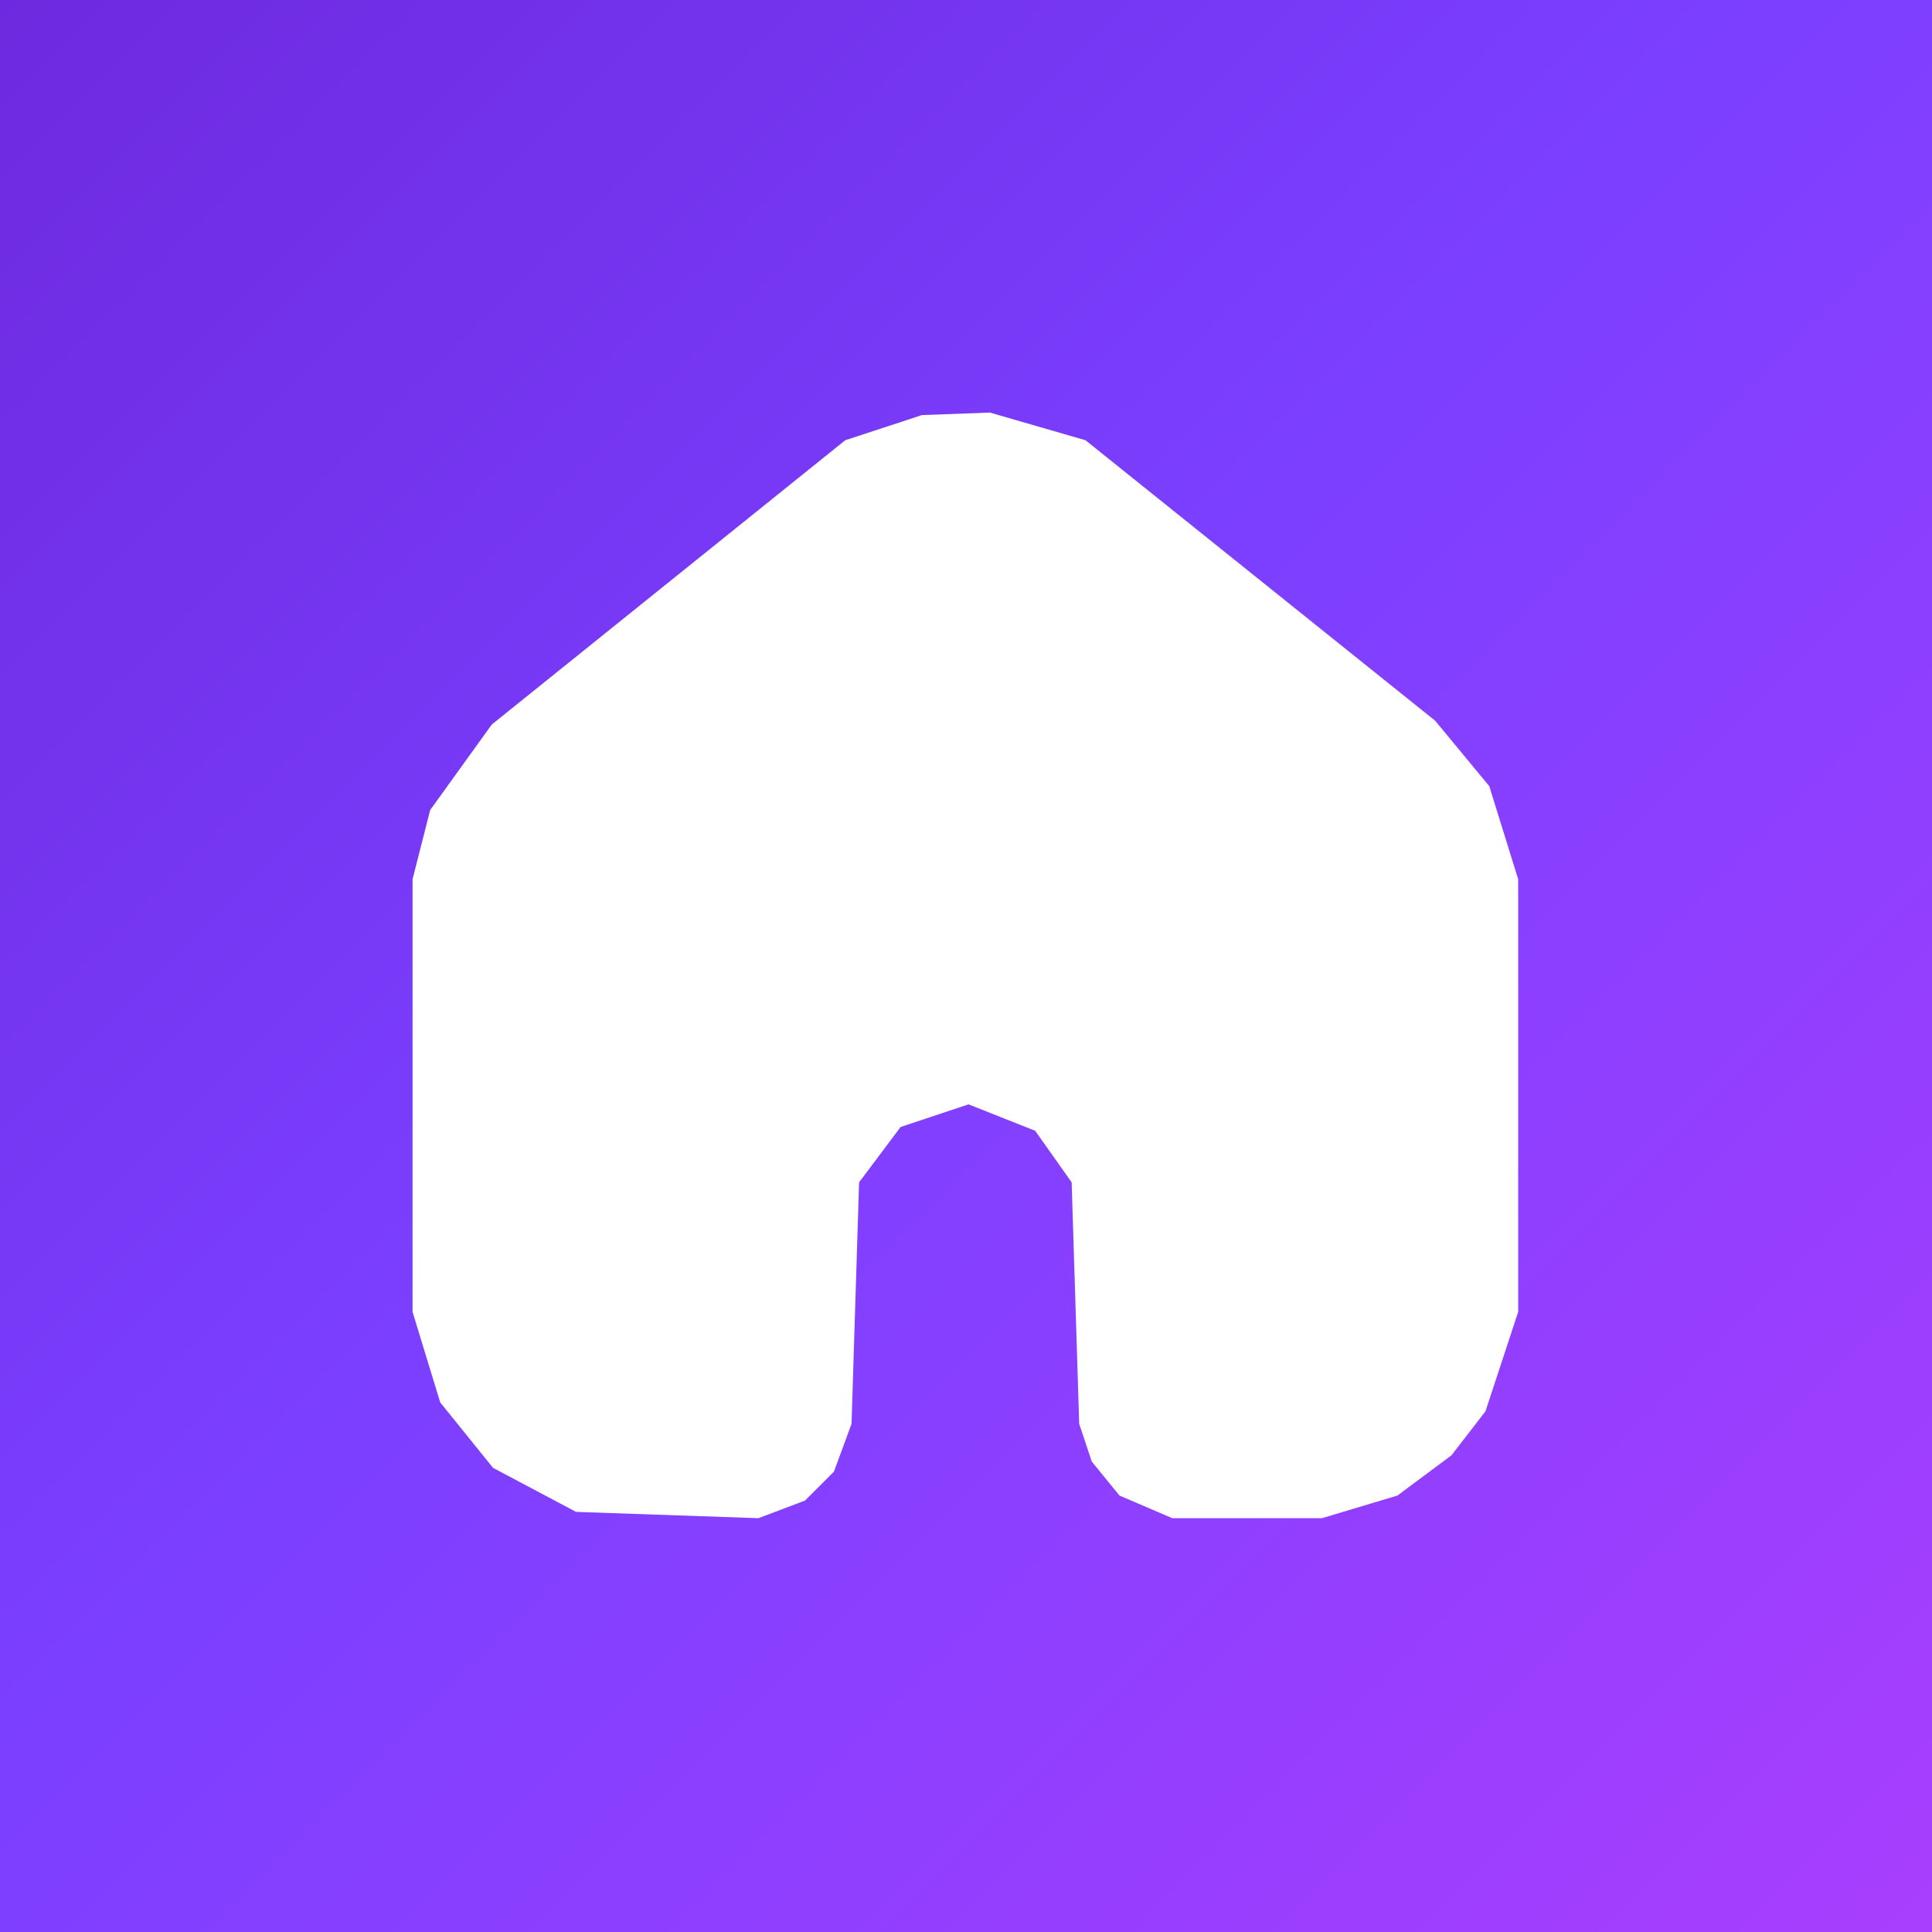
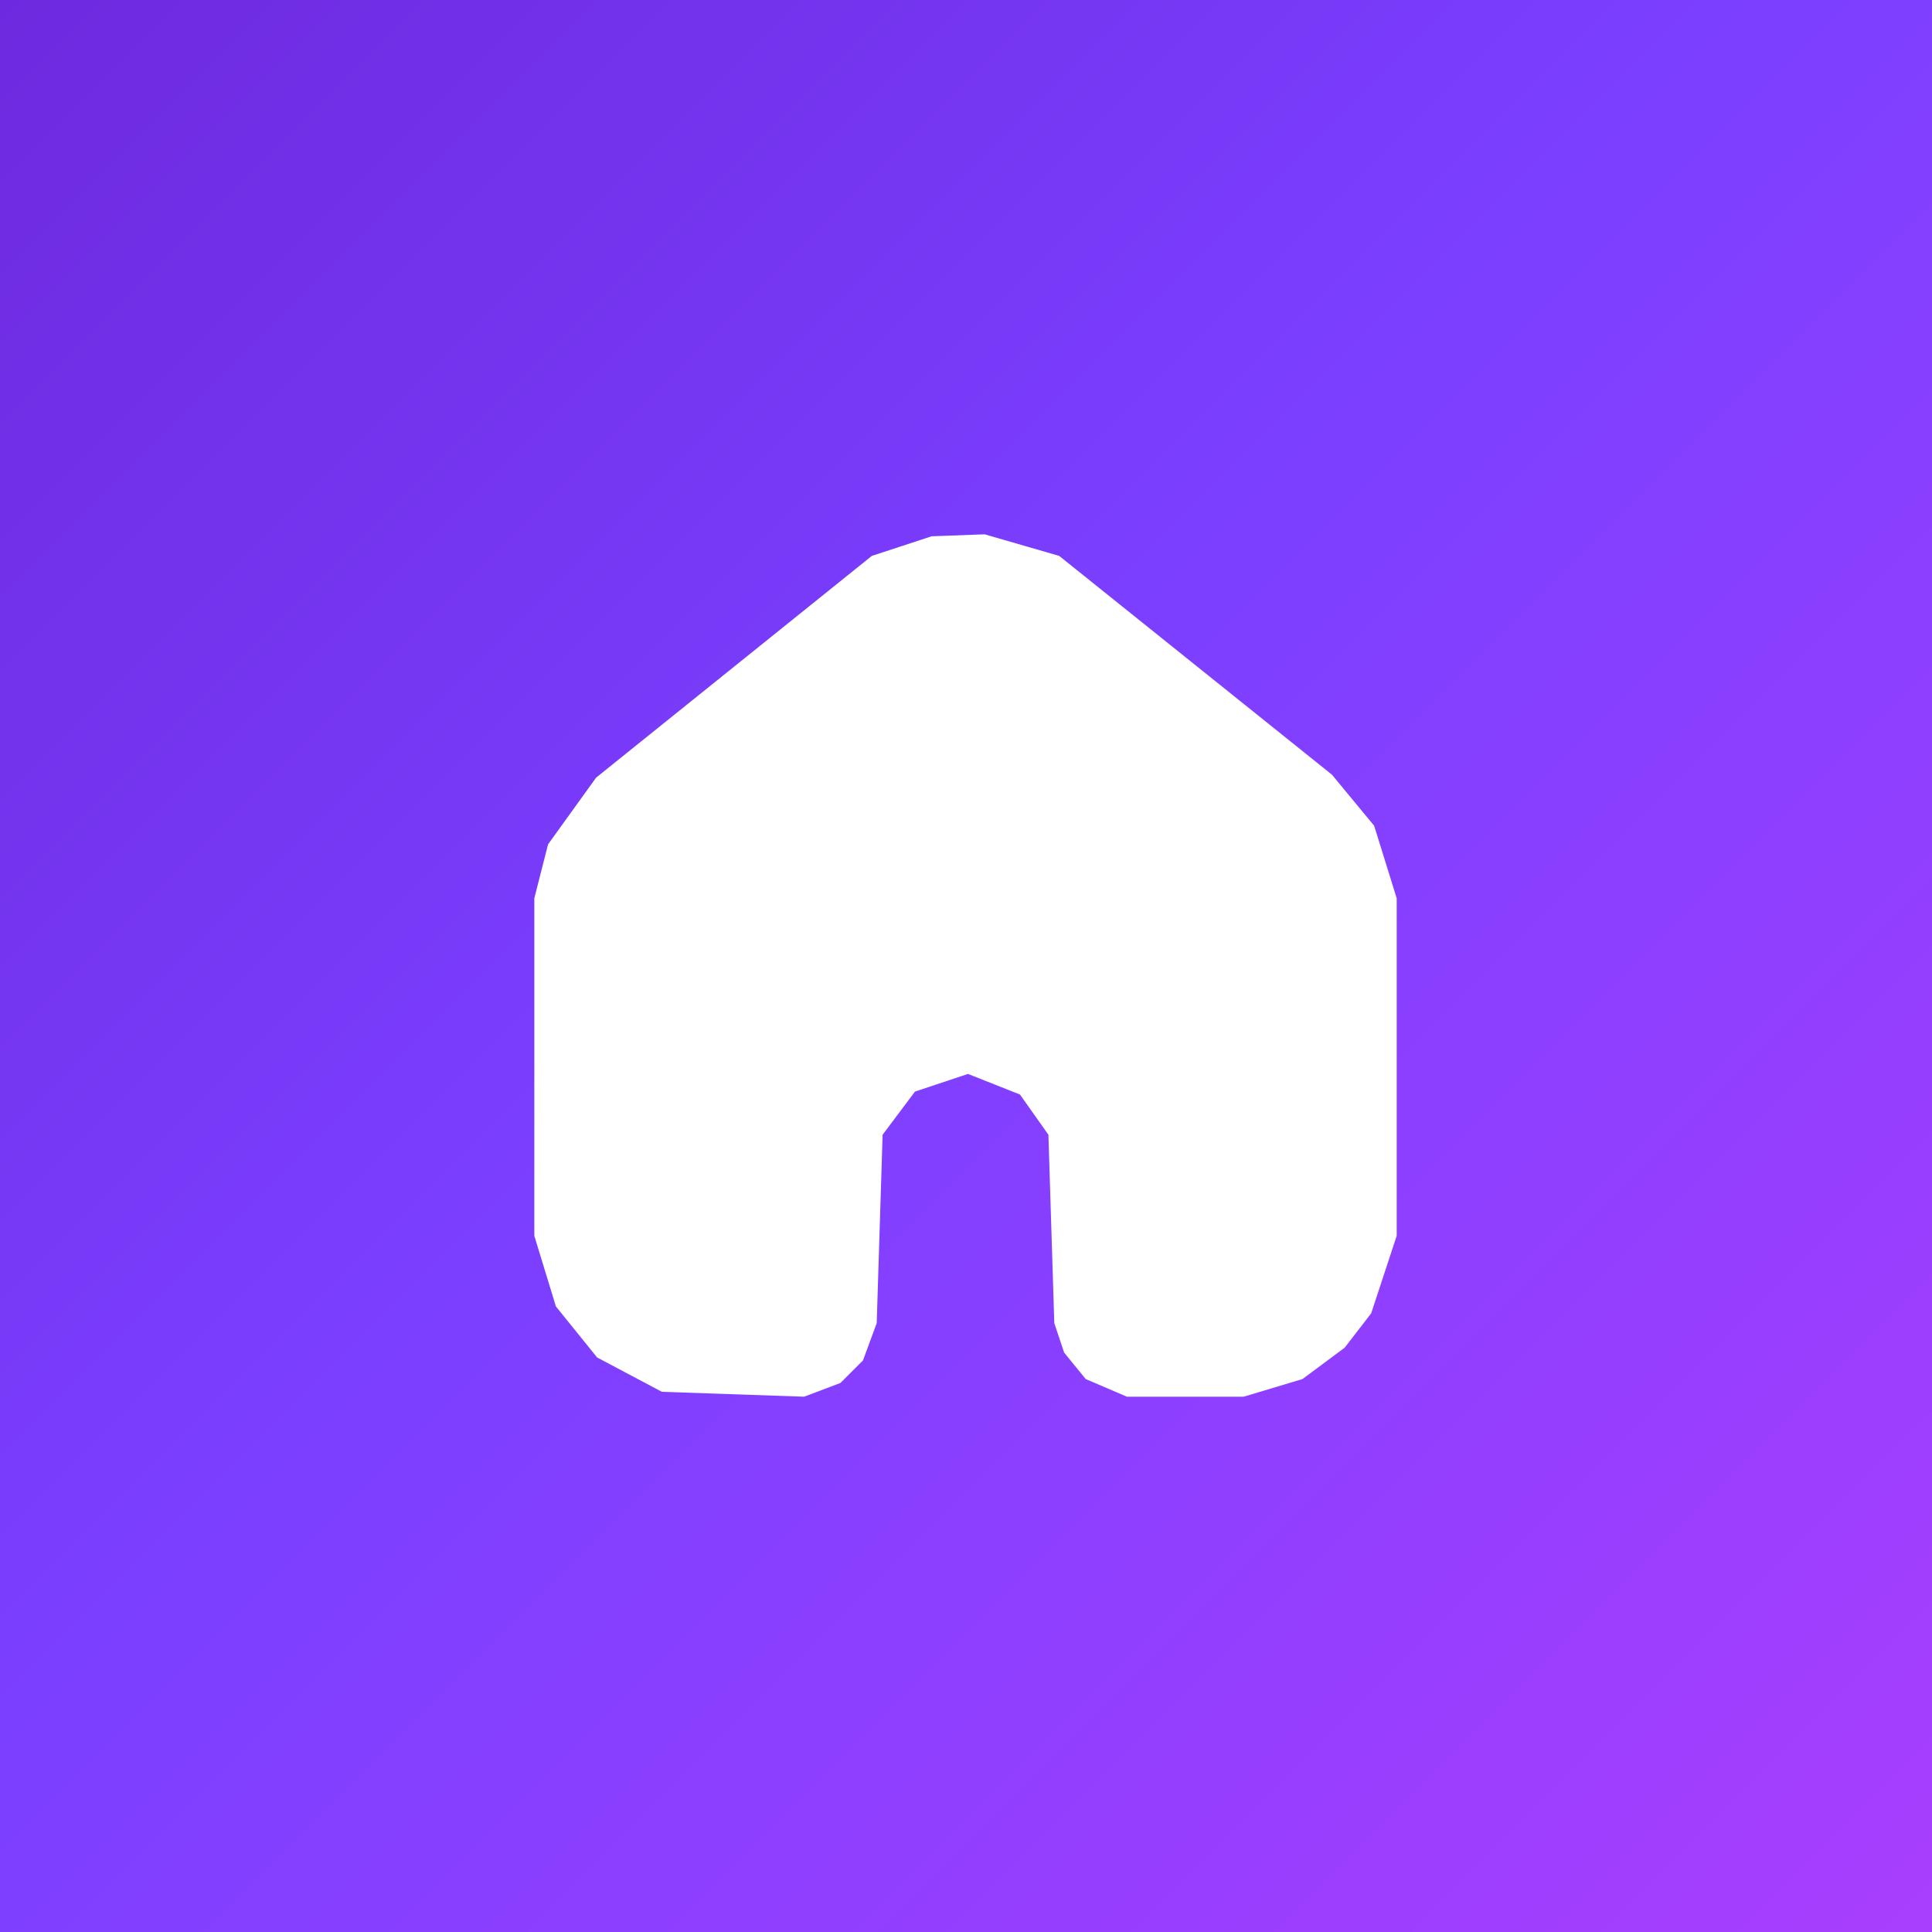
<svg xmlns="http://www.w3.org/2000/svg" viewBox="0 0 1536 1536">
  <defs>
    <linearGradient id="g" x1="0" y1="0" x2="1" y2="1">
      <stop offset="0" stop-color="#6d29de" />
      <stop offset=".45" stop-color="#7b3fff" />
      <stop offset="1" stop-color="#a93efe" />
    </linearGradient>
  </defs>
  <rect width="1536" height="1536" fill="url(#g)" />
-   <path d="M 672,350 L 391,576 L 342,644 L 328,699 L 328,1043 L 350,1115 L 392,1167 L 458,1202 L 603,1207 L 640,1193 L 663,1170 L 677,1132 L 683,940 L 716,896 L 770,878 L 823,899 L 852,940 L 858,1132 L 868,1162 L 890,1189 L 932,1207 L 1051,1207 L 1111,1189 L 1154,1157 L 1181,1122 L 1207,1043 L 1207,699 L 1184,625 L 1141,573 L 863,350 L 787,328 L 733,330 Z" fill="#fff" />
+   <g transform="translate(168.96 168.96) scale(.78)">
+     <path d="M 672,350 L 391,576 L 342,644 L 328,699 L 328,1043 L 350,1115 L 392,1167 L 458,1202 L 603,1207 L 640,1193 L 663,1170 L 677,1132 L 683,940 L 716,896 L 770,878 L 823,899 L 852,940 L 858,1132 L 868,1162 L 890,1189 L 932,1207 L 1051,1207 L 1111,1189 L 1154,1157 L 1181,1122 L 1207,1043 L 1207,699 L 1184,625 L 1141,573 L 863,350 L 787,328 L 733,330 Z" fill="#fff" />
+   </g>
</svg>
